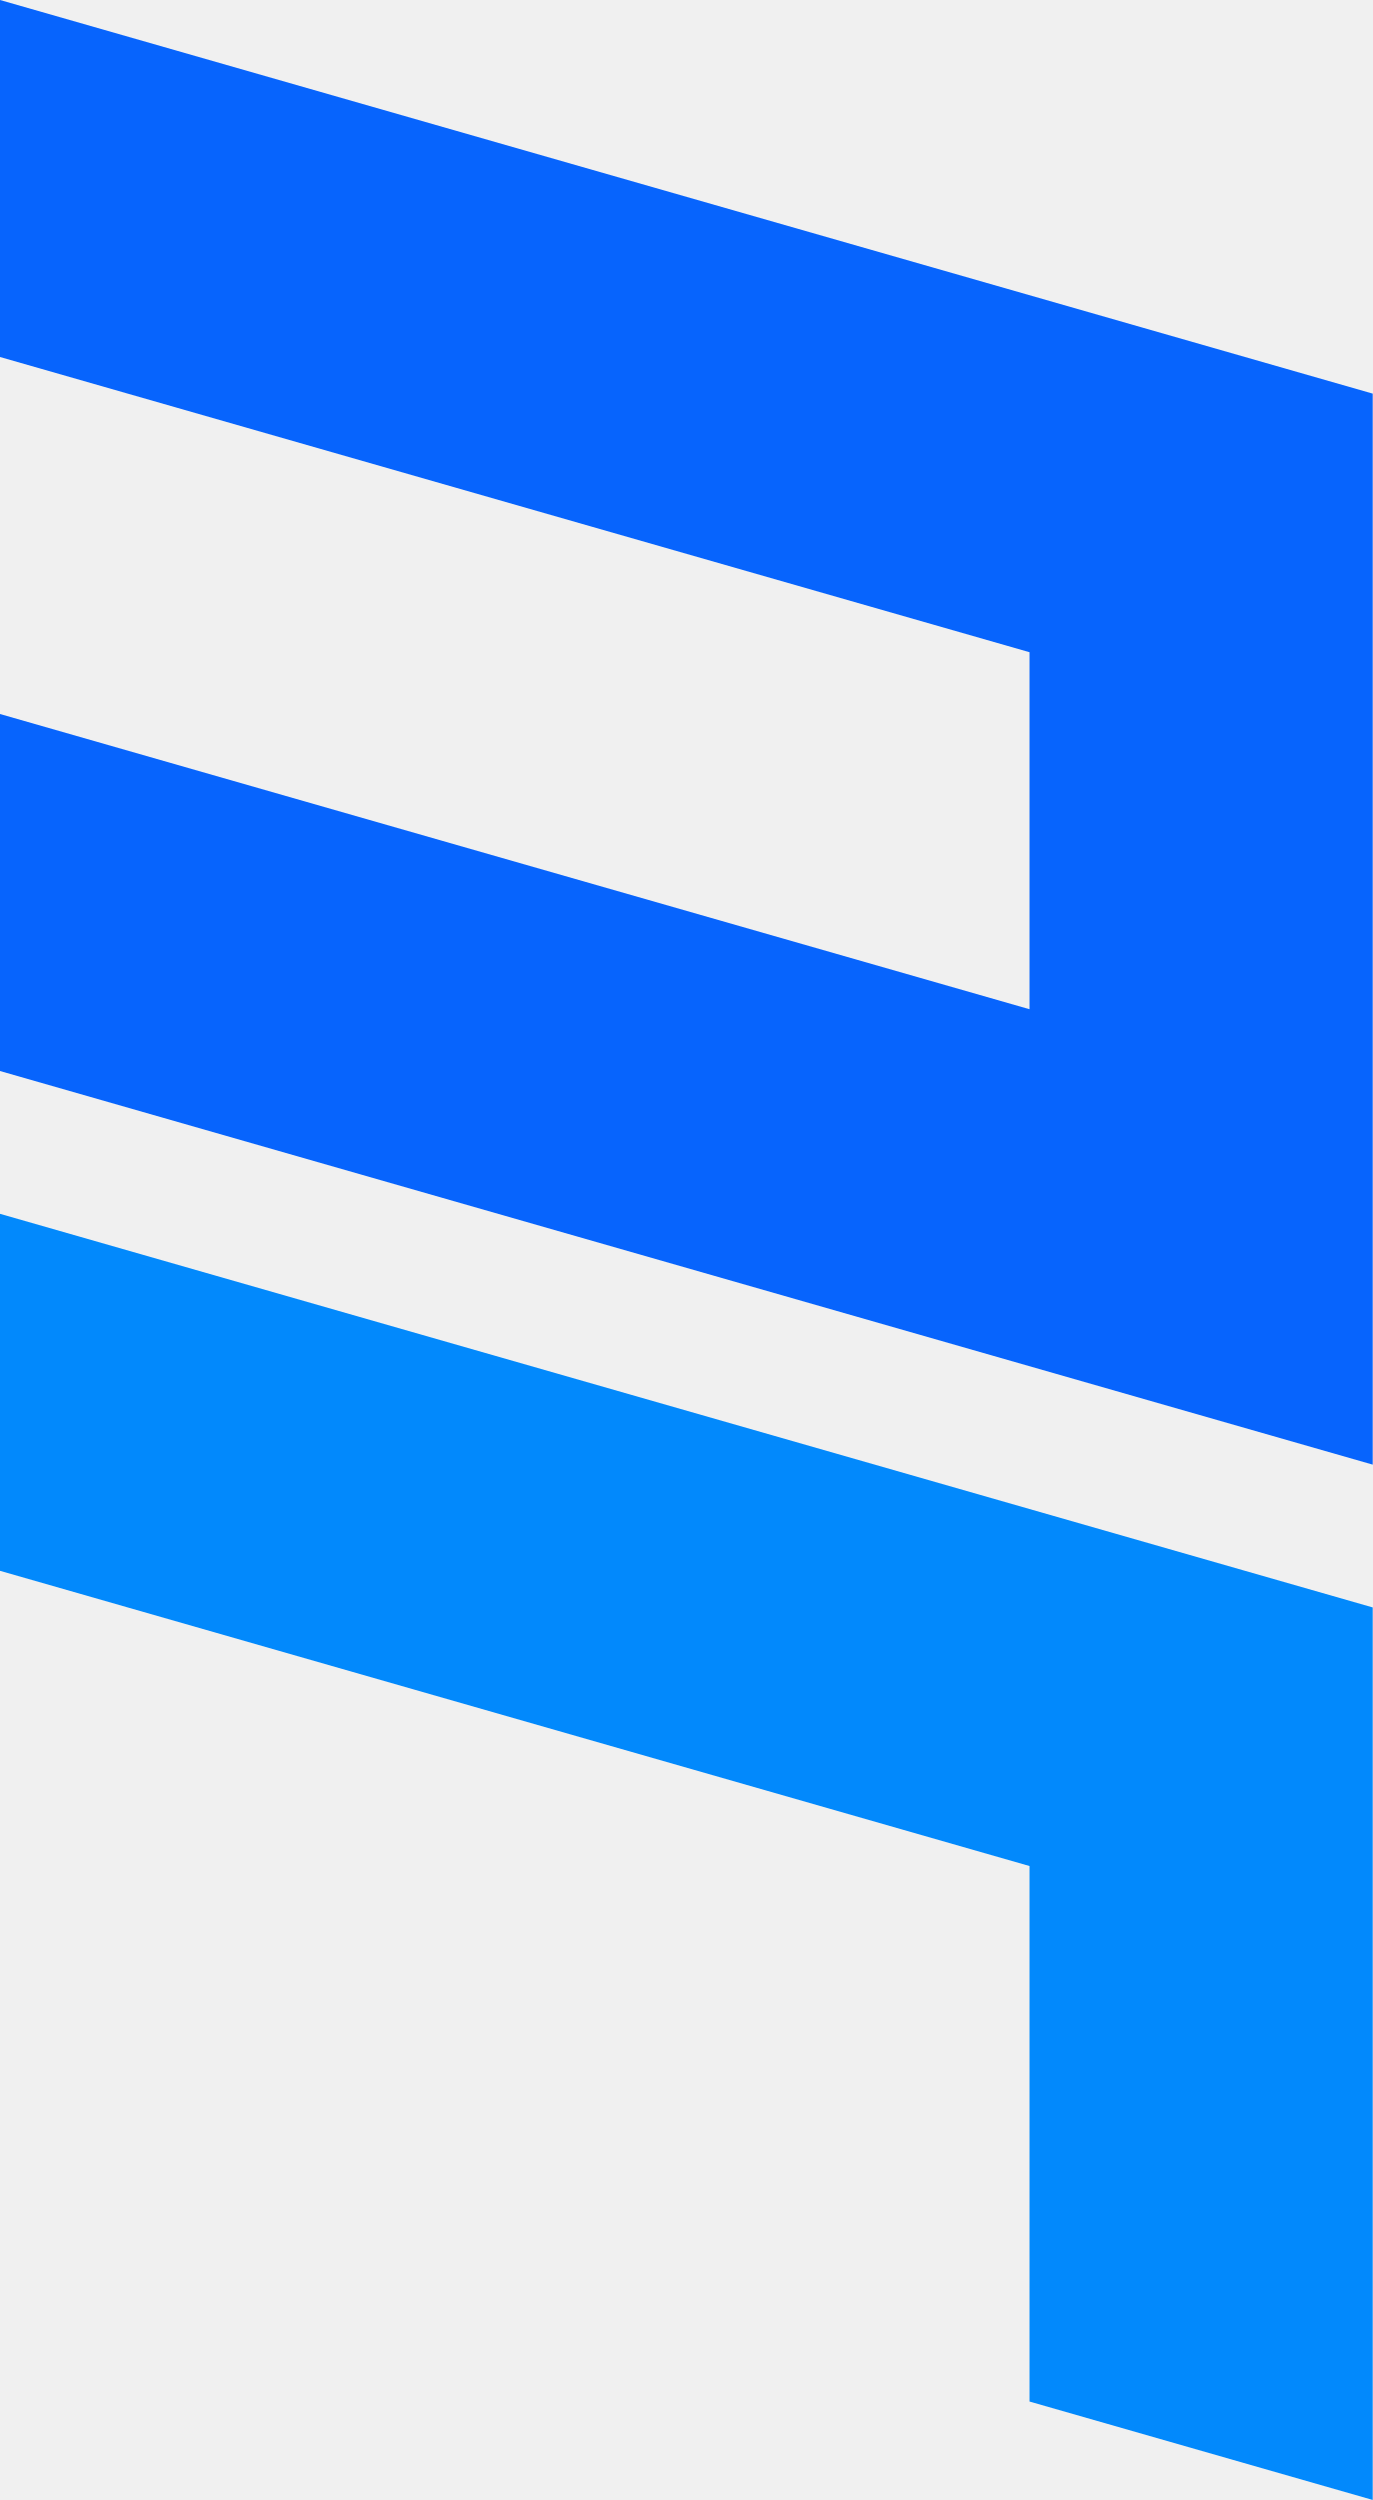
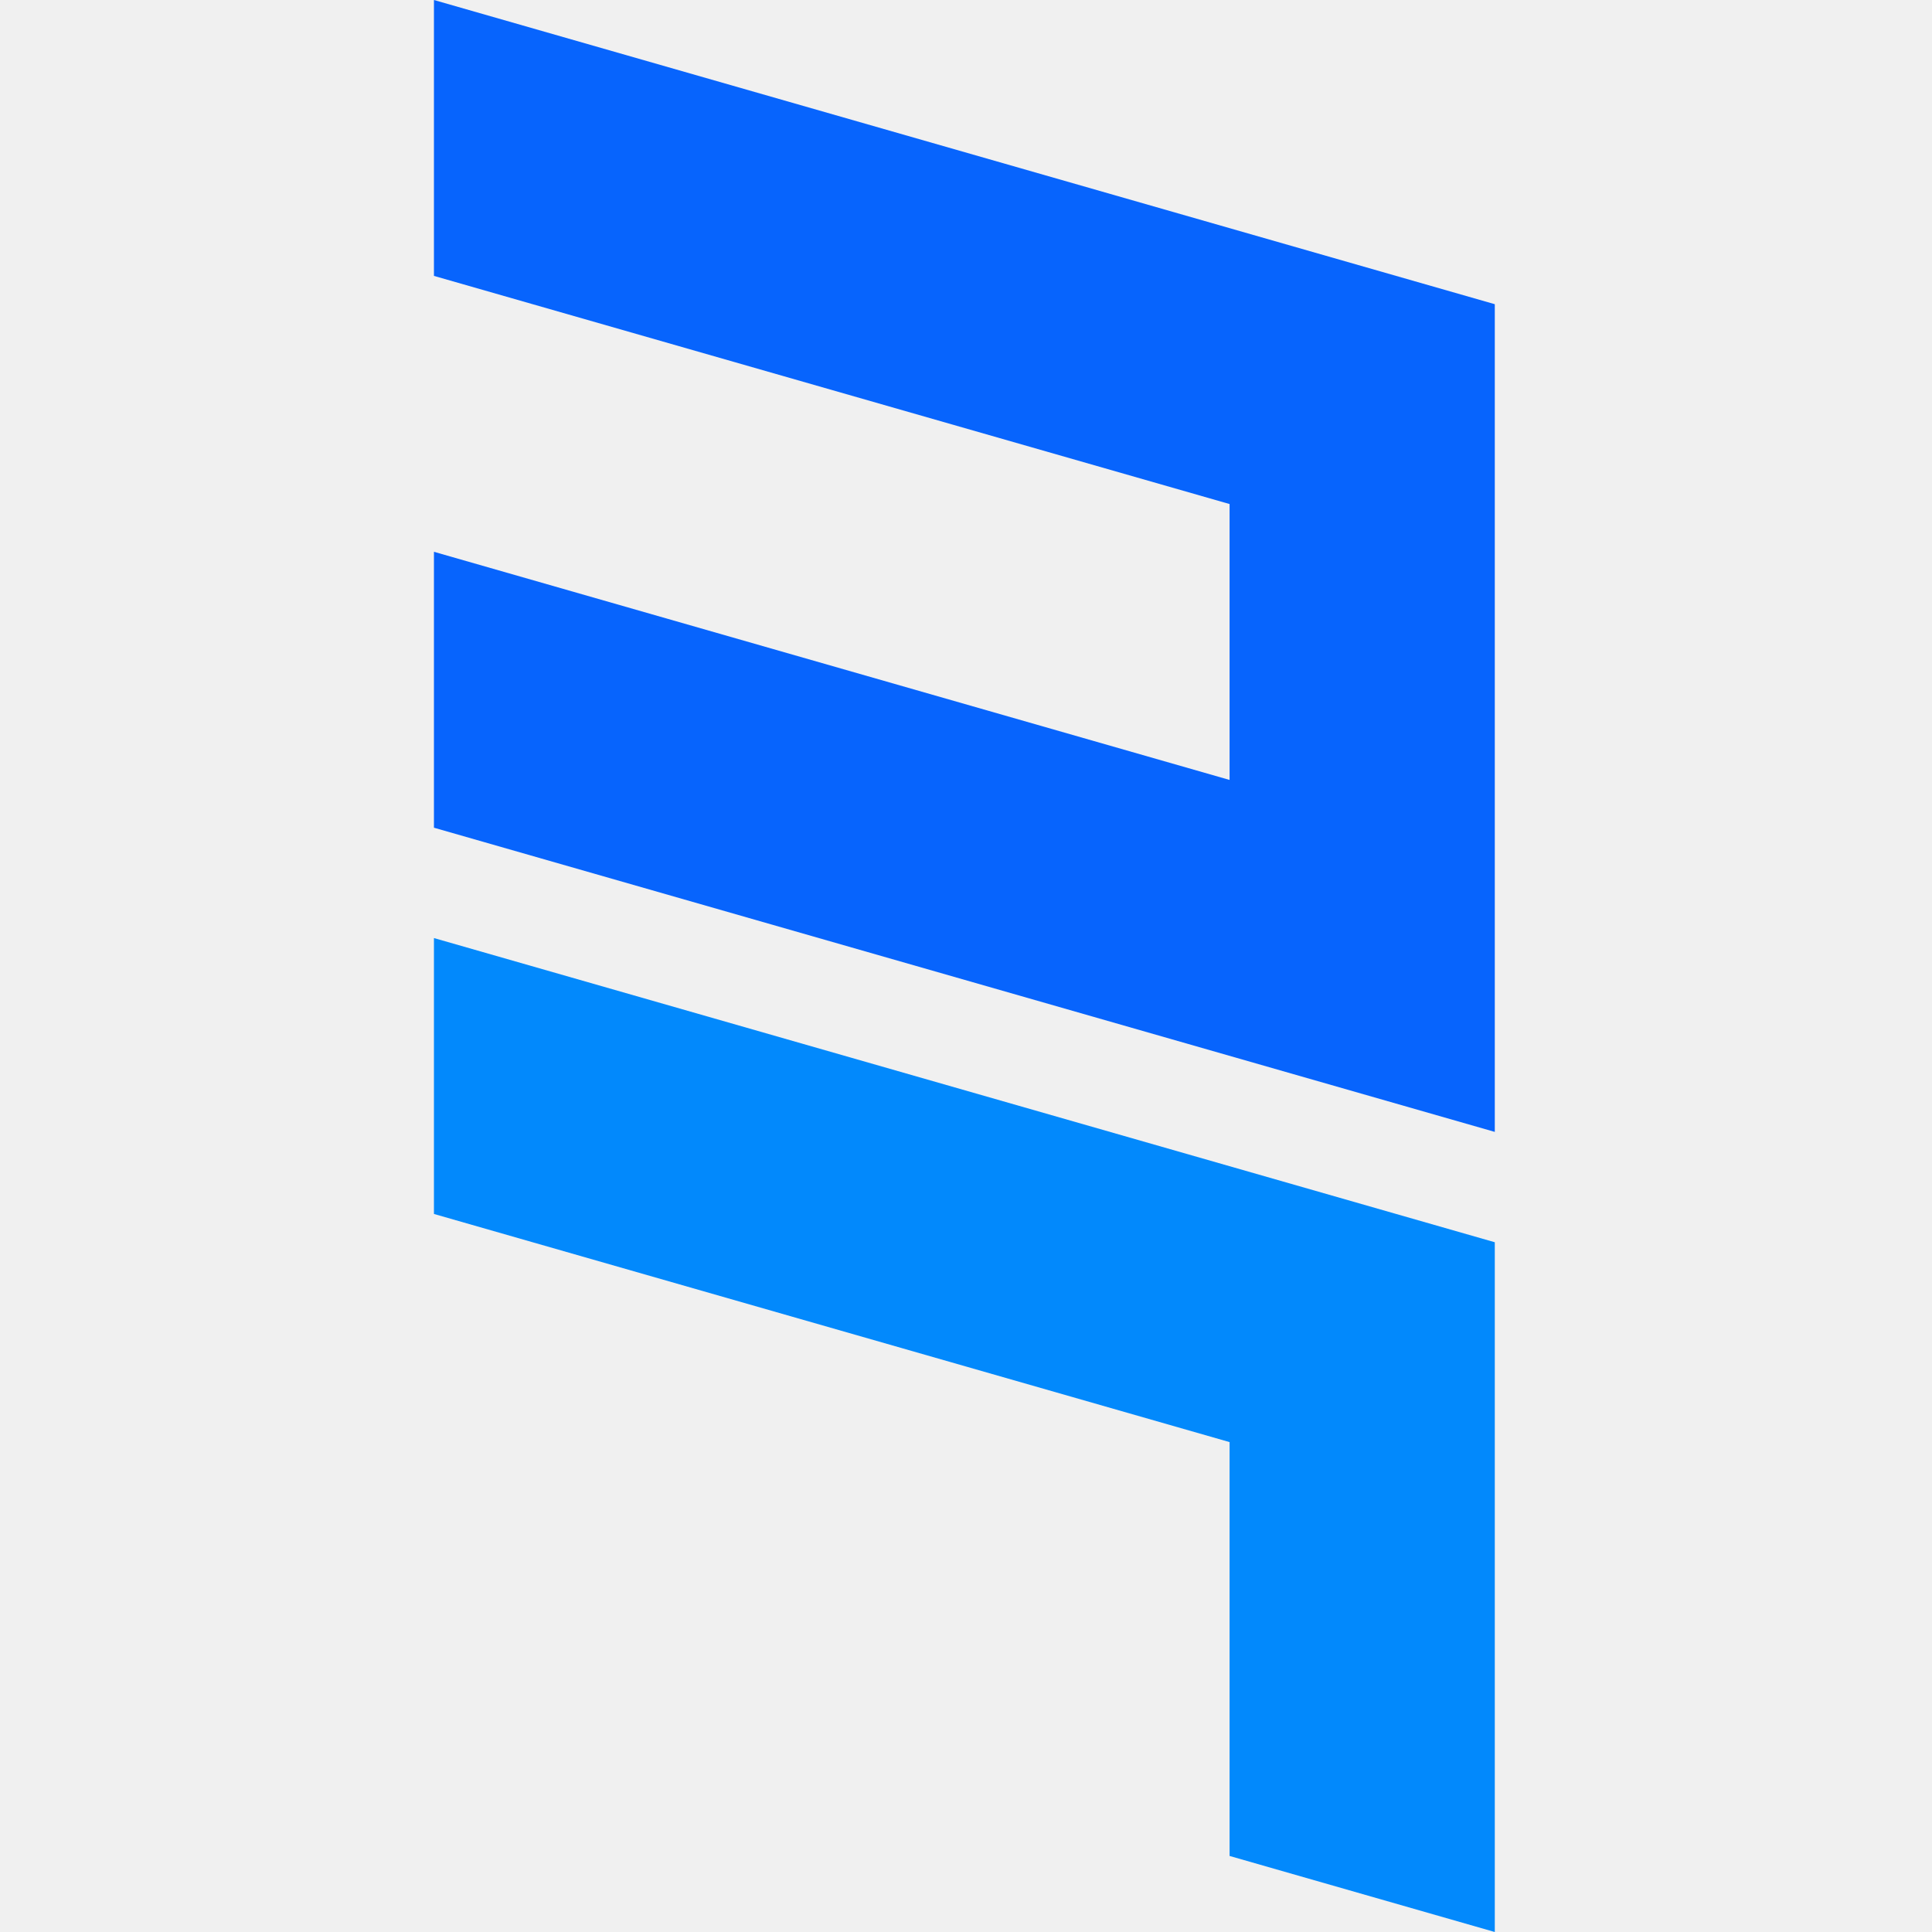
- <svg xmlns="http://www.w3.org/2000/svg" width="179px" height="326px" viewBox="0 0 179 326" version="1.1">
-   <path d="M 134.25 131.603 L 134.25 85.049 L 0 46.553 L 0 0 L 179 51.328 L 179 190.988 L 0 139.661 L 0 93.107 L 134.25 131.603 Z" style="fill: rgb(7, 100, 253);">
-     </path>
-   <path d="M 134.25 313.161 L 134.25 243.331 L 0 204.835 L 0 158.282 L 179 209.609 L 179 325.993 L 134.25 313.161 Z" style="fill: rgb(2, 137, 252);">
-     </path>
+ <svg xmlns="http://www.w3.org/2000/svg" width="512" height="512" viewBox="0 0 512 512" fill="none">
+   <g clip-path="url(#clip0_2_2)">
+     <path d="M325.851 206.693V133.577L115 73.116V0L396.135 80.615V299.964L115 219.35V146.232L325.851 206.693Z" fill="#0764FD" />
+     <path d="M325.851 491.847V382.172L115 321.711V248.595L396.135 329.209V512L325.851 491.847Z" fill="#0289FC" />
+   </g>
+   <defs>
+     <clipPath id="clip0_2_2">
+       <rect width="512" height="512" fill="white" />
+     </clipPath>
+   </defs>
</svg>
